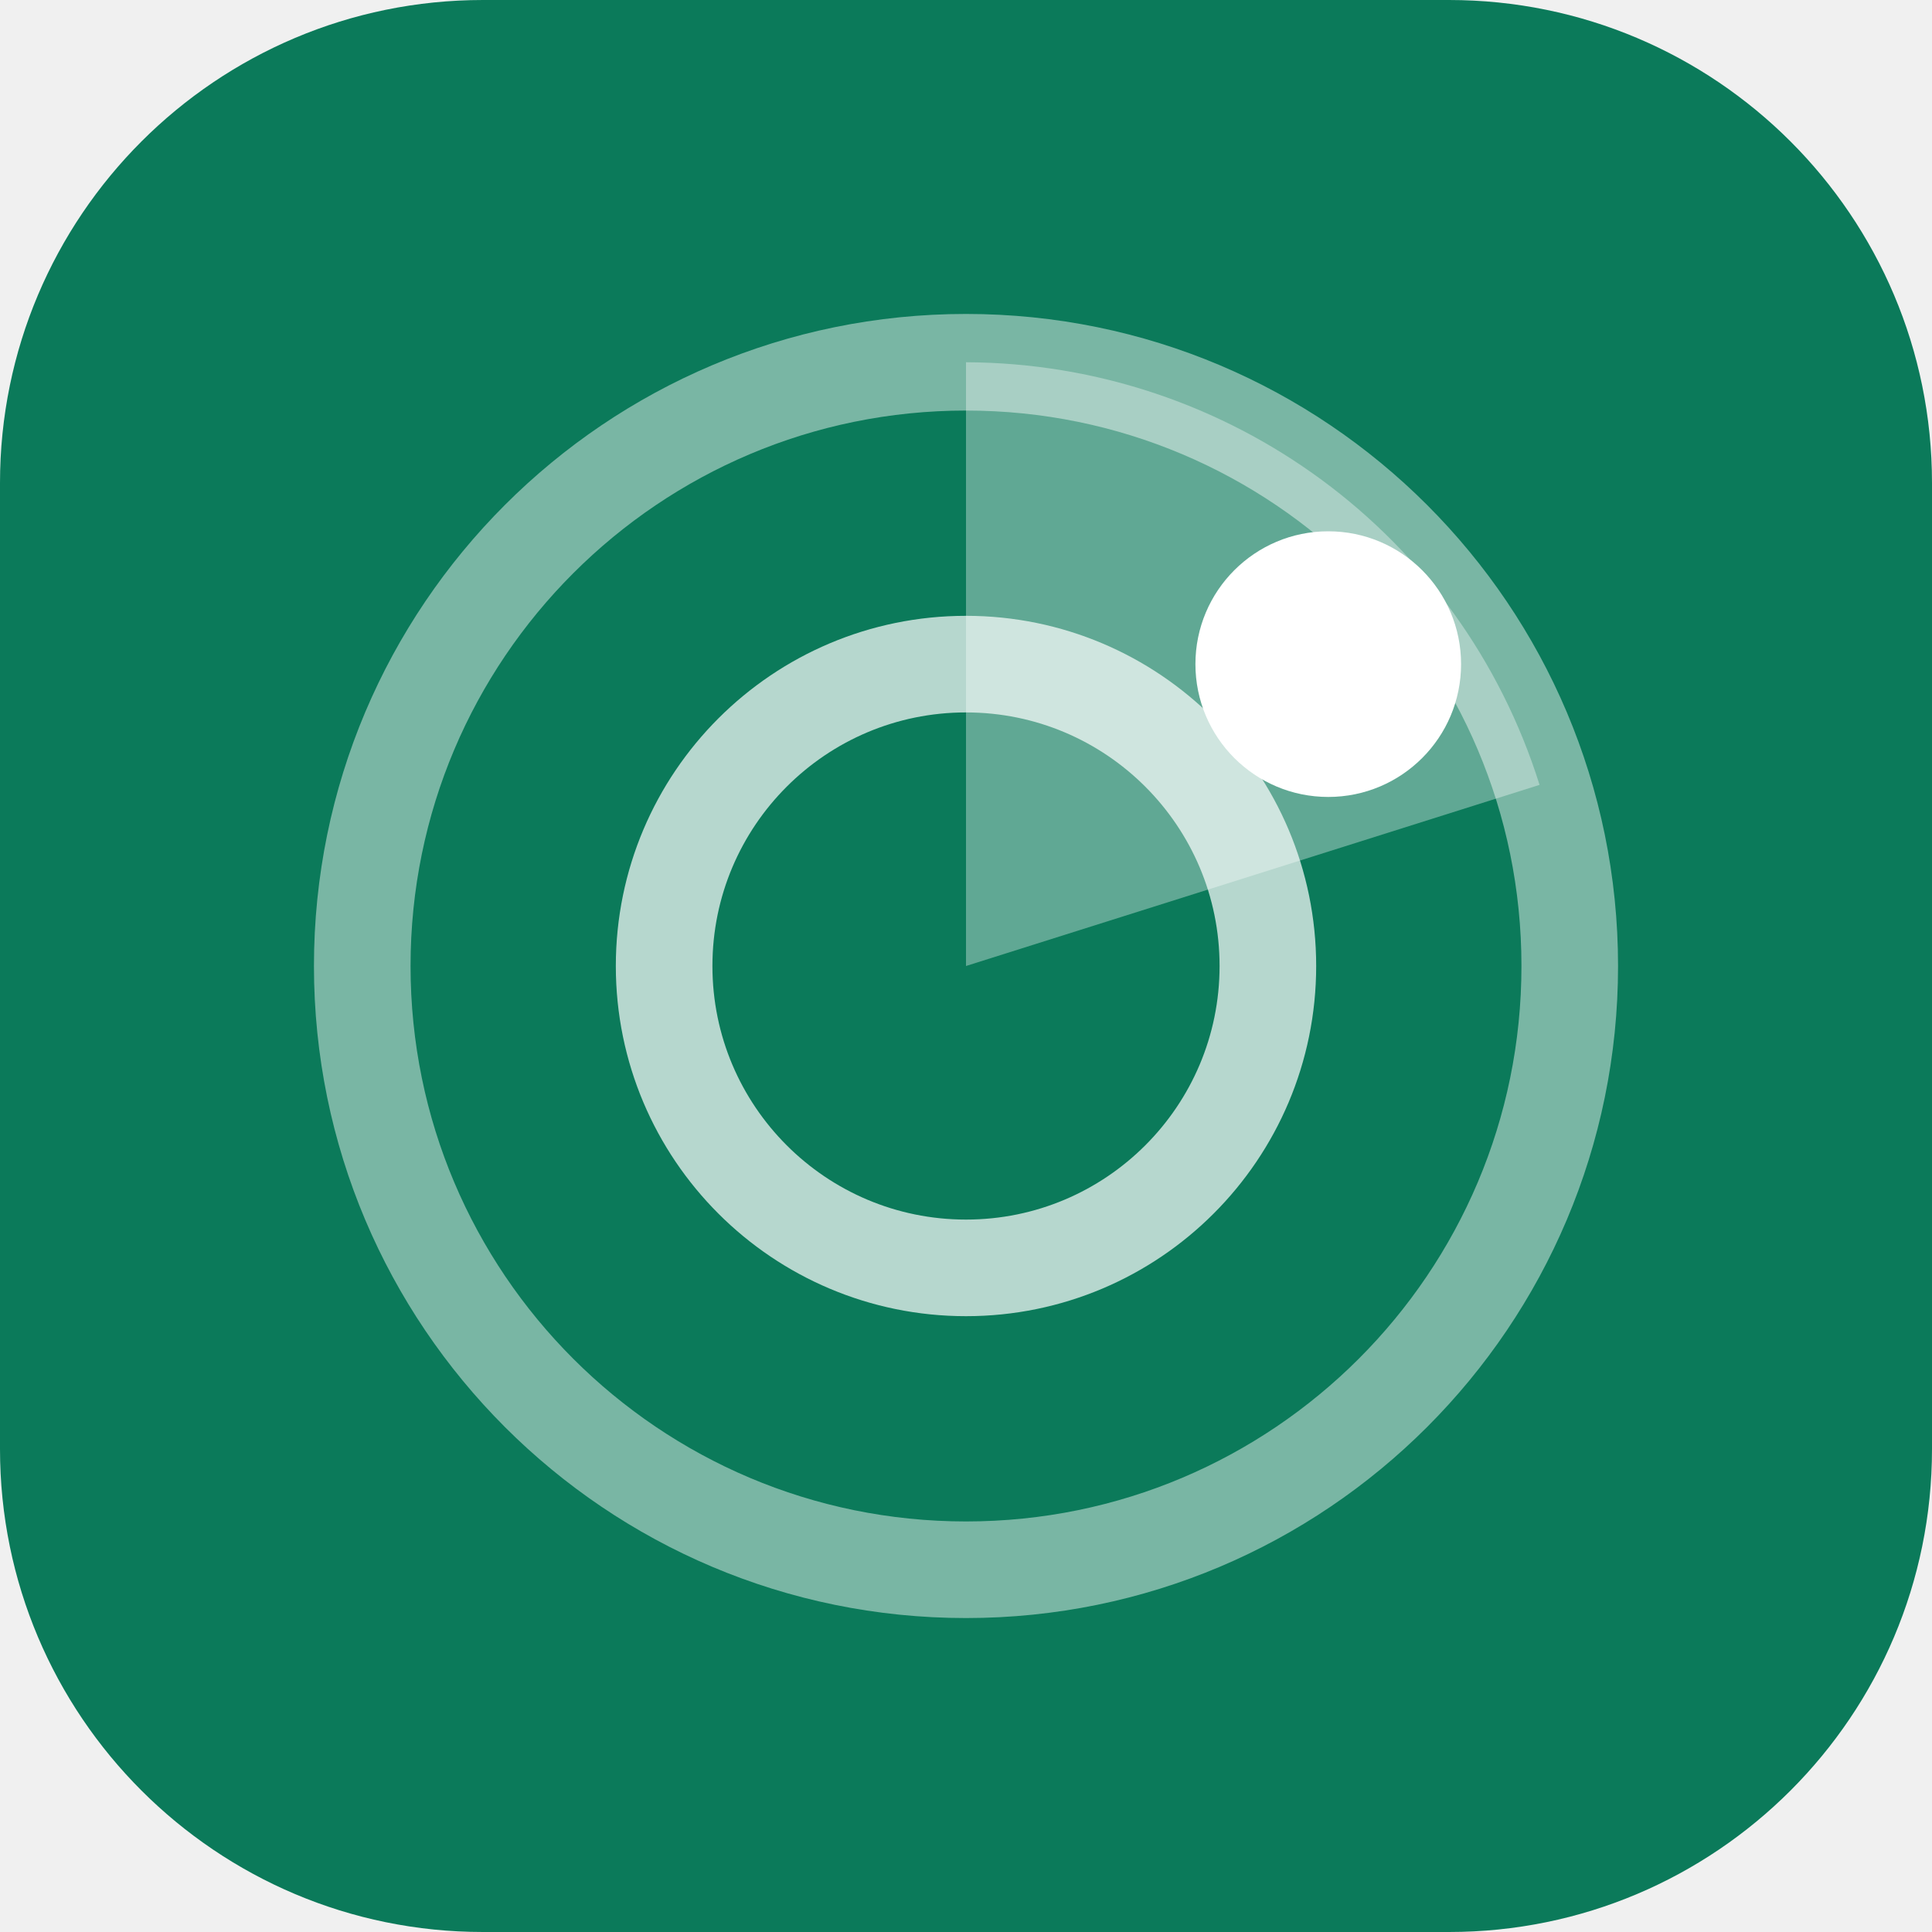
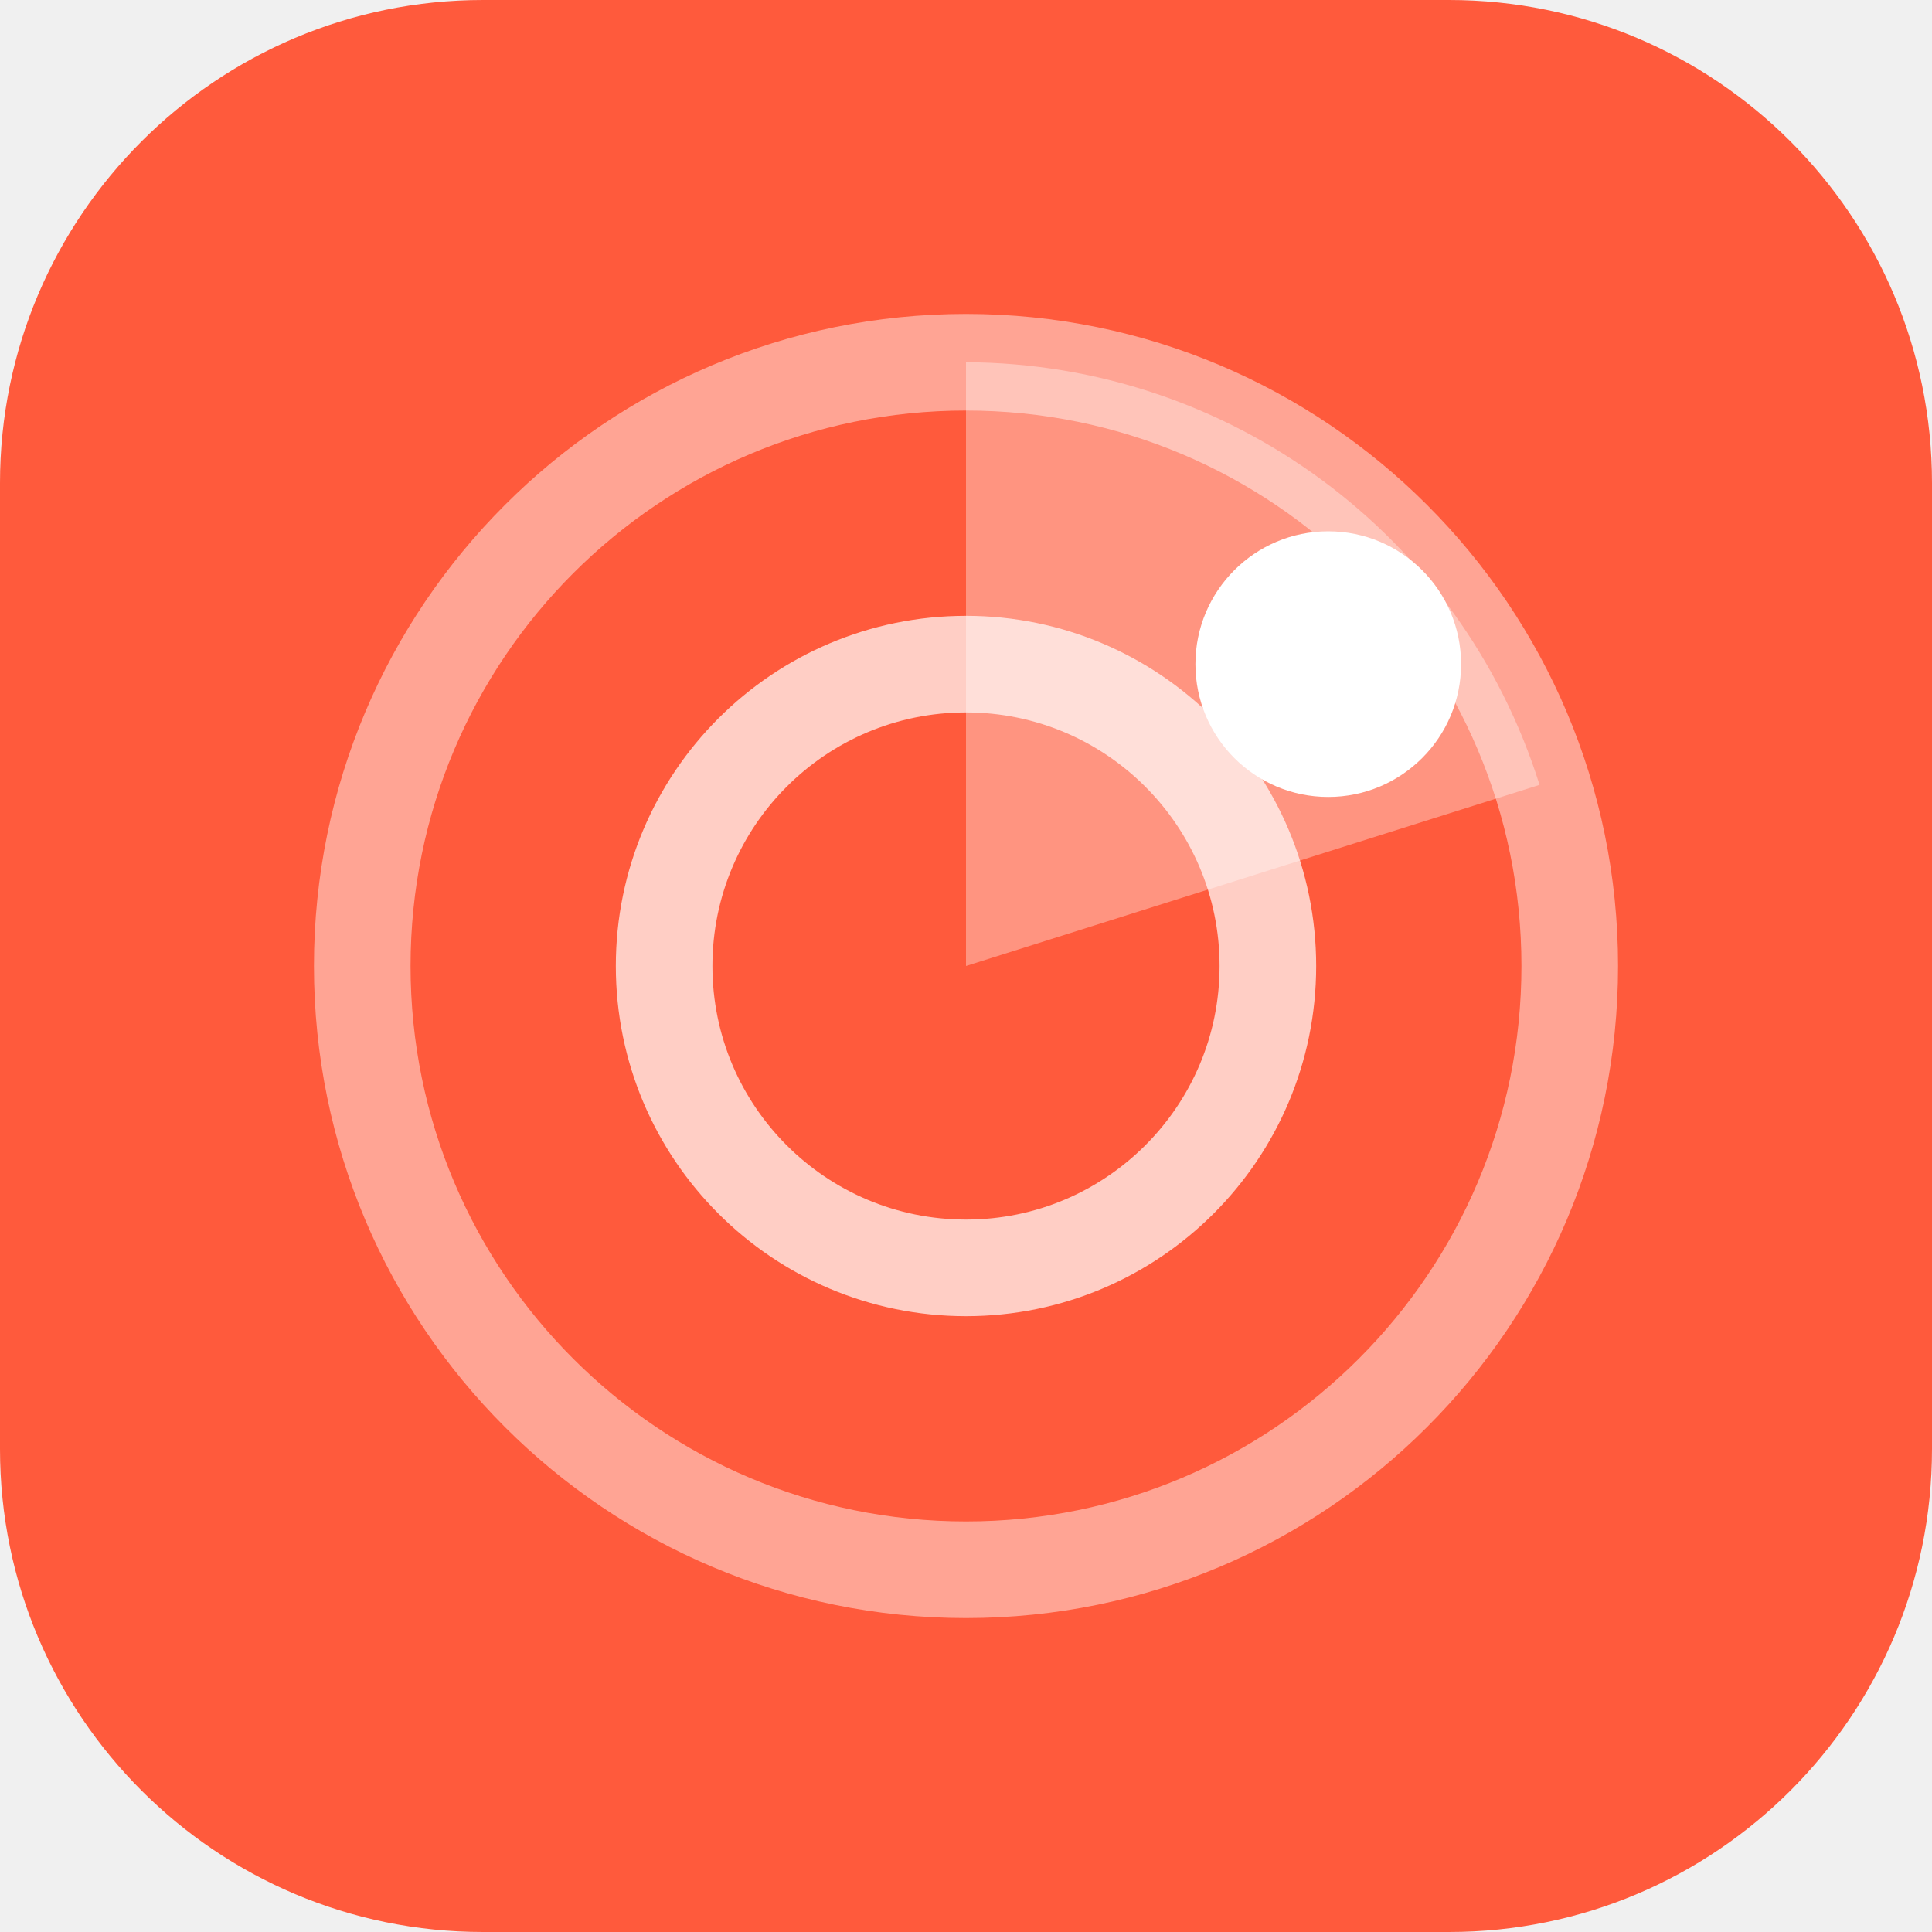
<svg xmlns="http://www.w3.org/2000/svg" viewBox="0 0 32 32">
-   <rect width="32" height="32" rx="8" fill="#0b7a5a" />
+   <rect width="32" height="32" rx="8" fill="#ff5a3c" />
  <circle cx="16" cy="16" r="10" fill="none" stroke="#fff" stroke-opacity=".45" stroke-width="1.6" />
  <circle cx="16" cy="16" r="5" fill="none" stroke="#fff" stroke-opacity=".7" stroke-width="1.6" />
  <path d="M16 16 L16 6 A10 10 0 0 1 25.5 13 Z" fill="#fff" fill-opacity=".35" />
  <circle cx="22" cy="11" r="2.2" fill="#fff" />
</svg>
